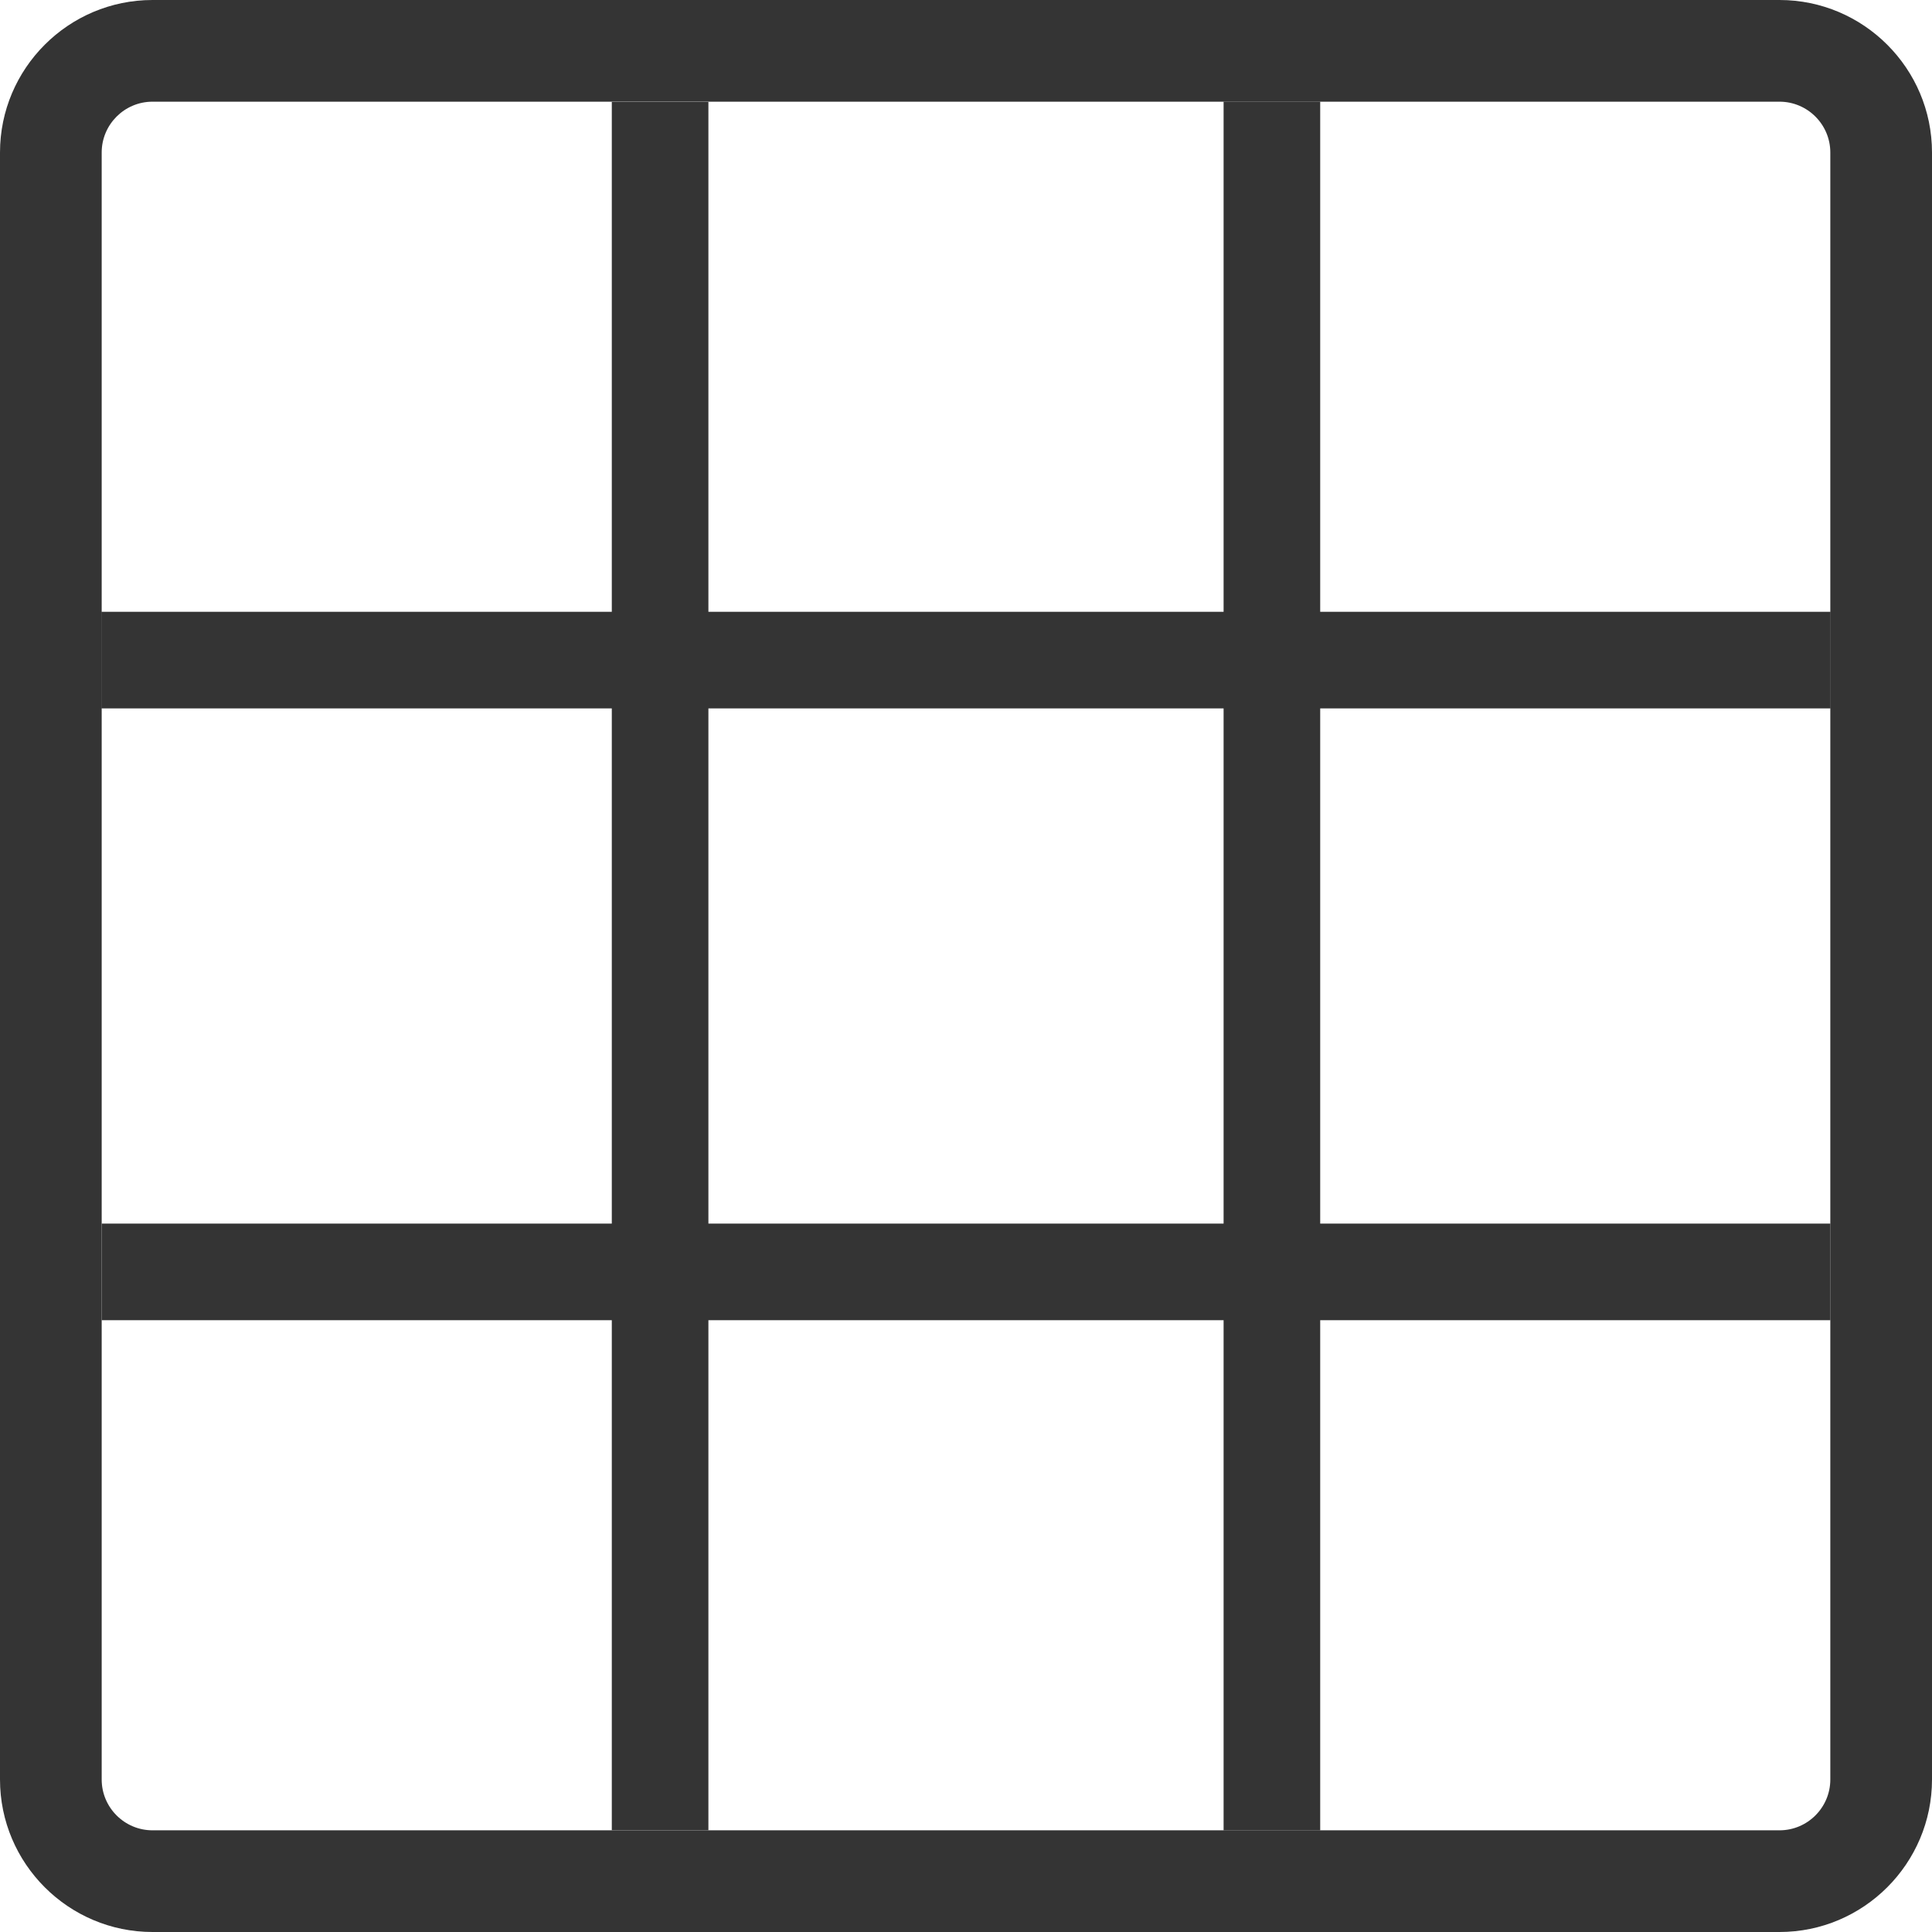
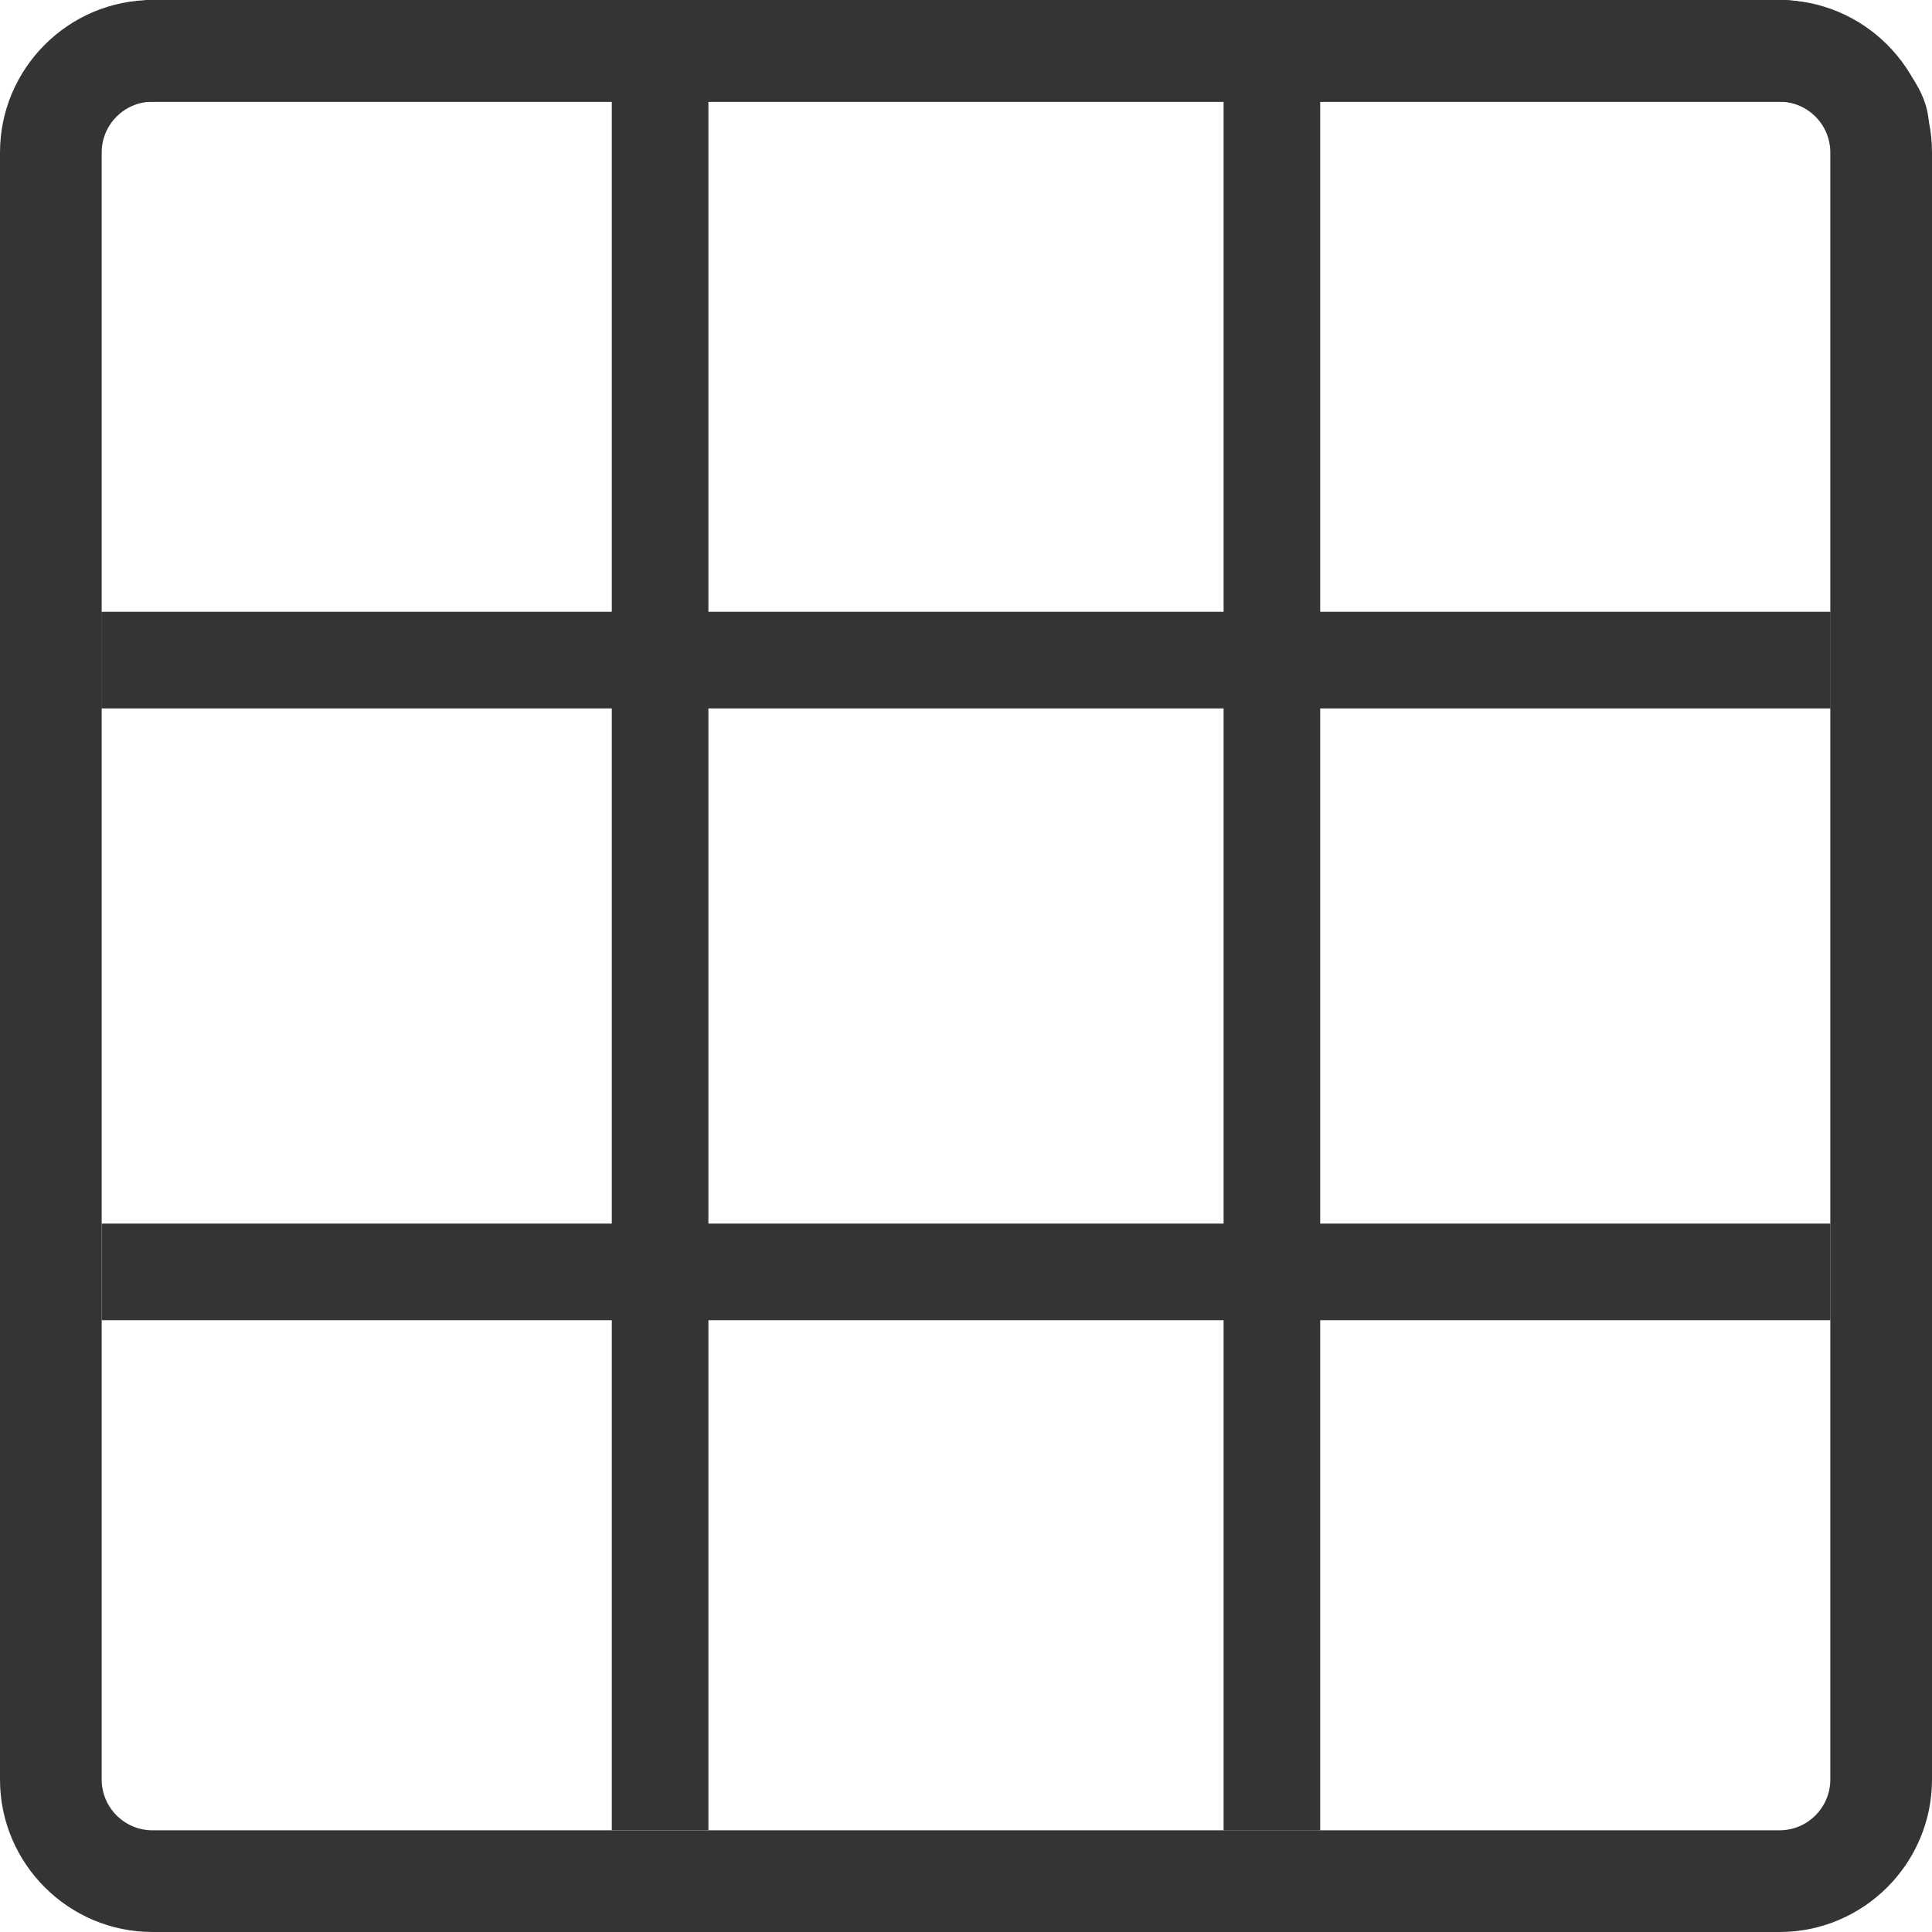
<svg xmlns="http://www.w3.org/2000/svg" width="30" height="30" viewBox="0 0 30 30" fill="none">
  <path d="M27.632 30H2.368C1.063 30 0 28.937 0 27.632V2.368C0 1.063 1.063 0 2.368 0H27.632C28.937 0 30 1.063 30 2.368V27.632C30 28.937 28.937 30 27.632 30ZM2.368 1.579C1.933 1.579 1.579 1.933 1.579 2.368V27.632C1.579 28.067 1.933 28.421 2.368 28.421H27.632C28.067 28.421 28.421 28.067 28.421 27.632V2.368C28.421 1.933 28.067 1.579 27.632 1.579H2.368Z" fill="#343434" />
  <path d="M28.422 20.5H1.579V19H28.422V20.5Z" fill="#343434" />
  <path d="M28.425 11H1.574L1.574 9.5H28.425V11Z" fill="#343434" />
-   <path d="M20.5 1.578V28.422H19V1.578H20.5Z" fill="#343434" />
-   <path d="M11 1.582L11 28.42H9.5L9.5 1.582H11Z" fill="#343434" />
+   <path d="M27.688 0C28.5 0 30 1 29.95 2H28.338C28.338 1.915 28.051 1.58 27.688 1.58H20.5V28.422H19V1.58V0H27.688Z" fill="#343434" />
+   <path d="M19 0V1.58H11L11 28.42H9.5L9.5 1.58H2.257L2.257 0H19Z" fill="#343434" />
</svg>
